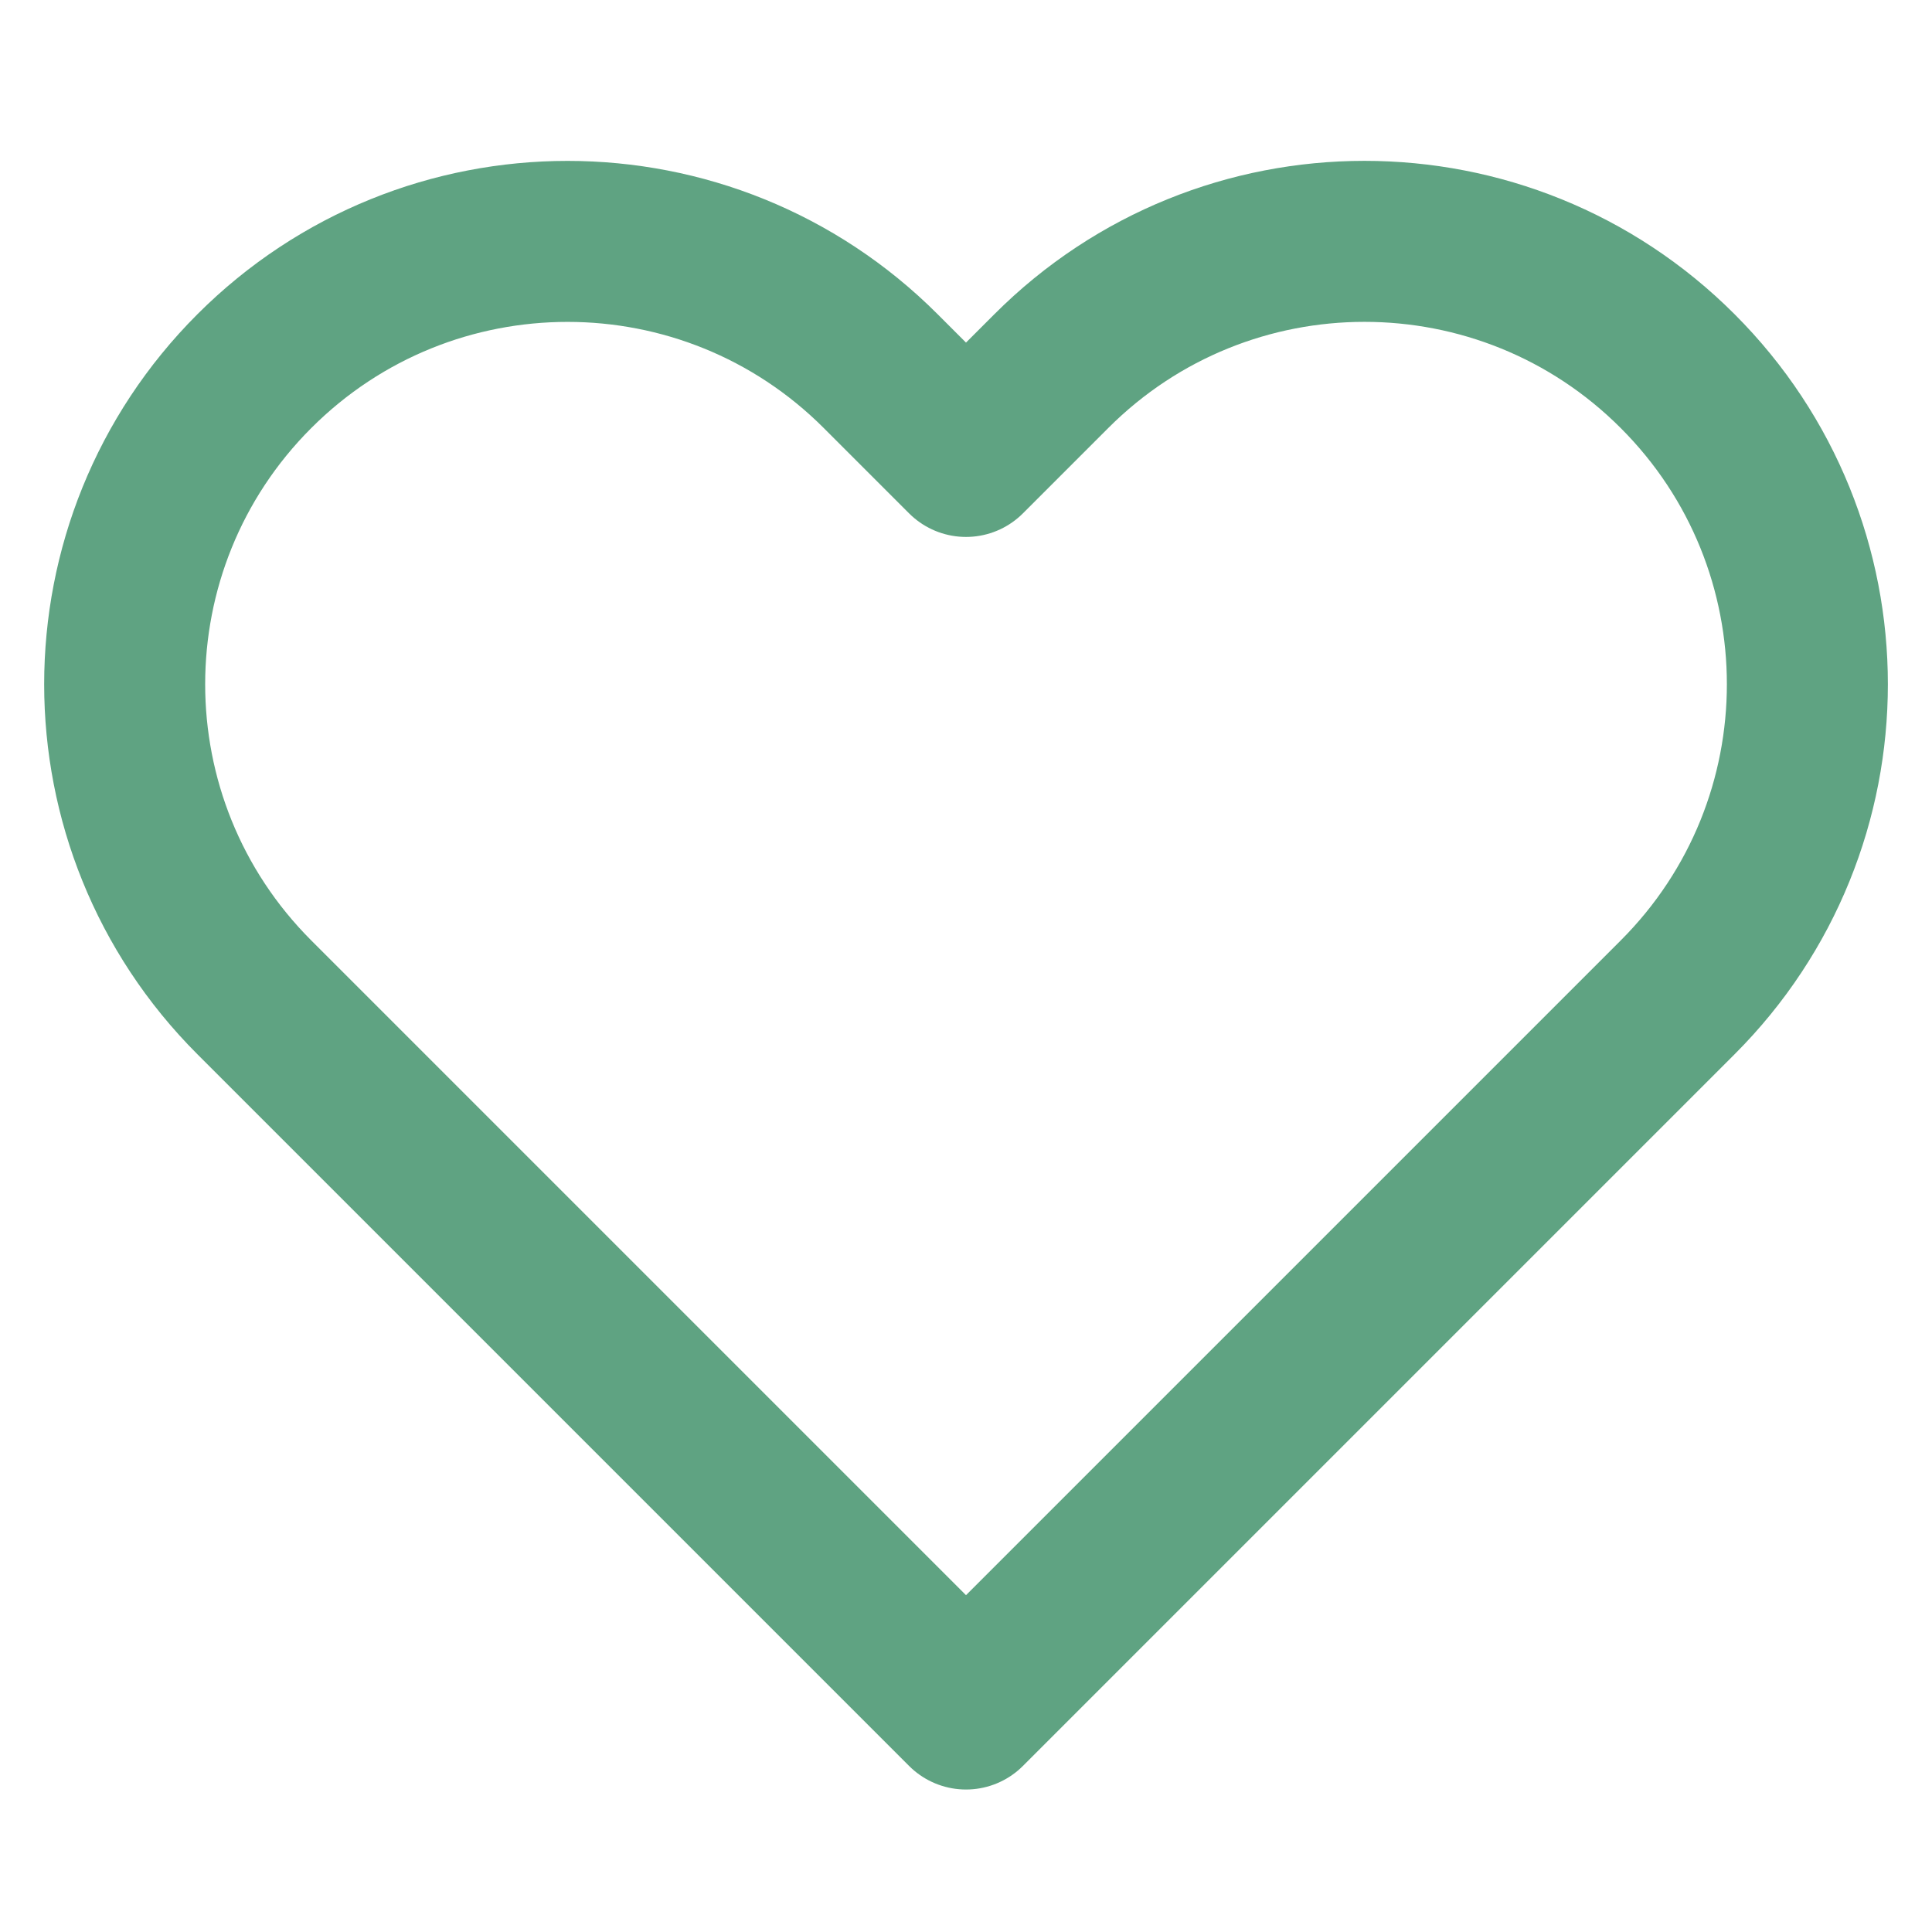
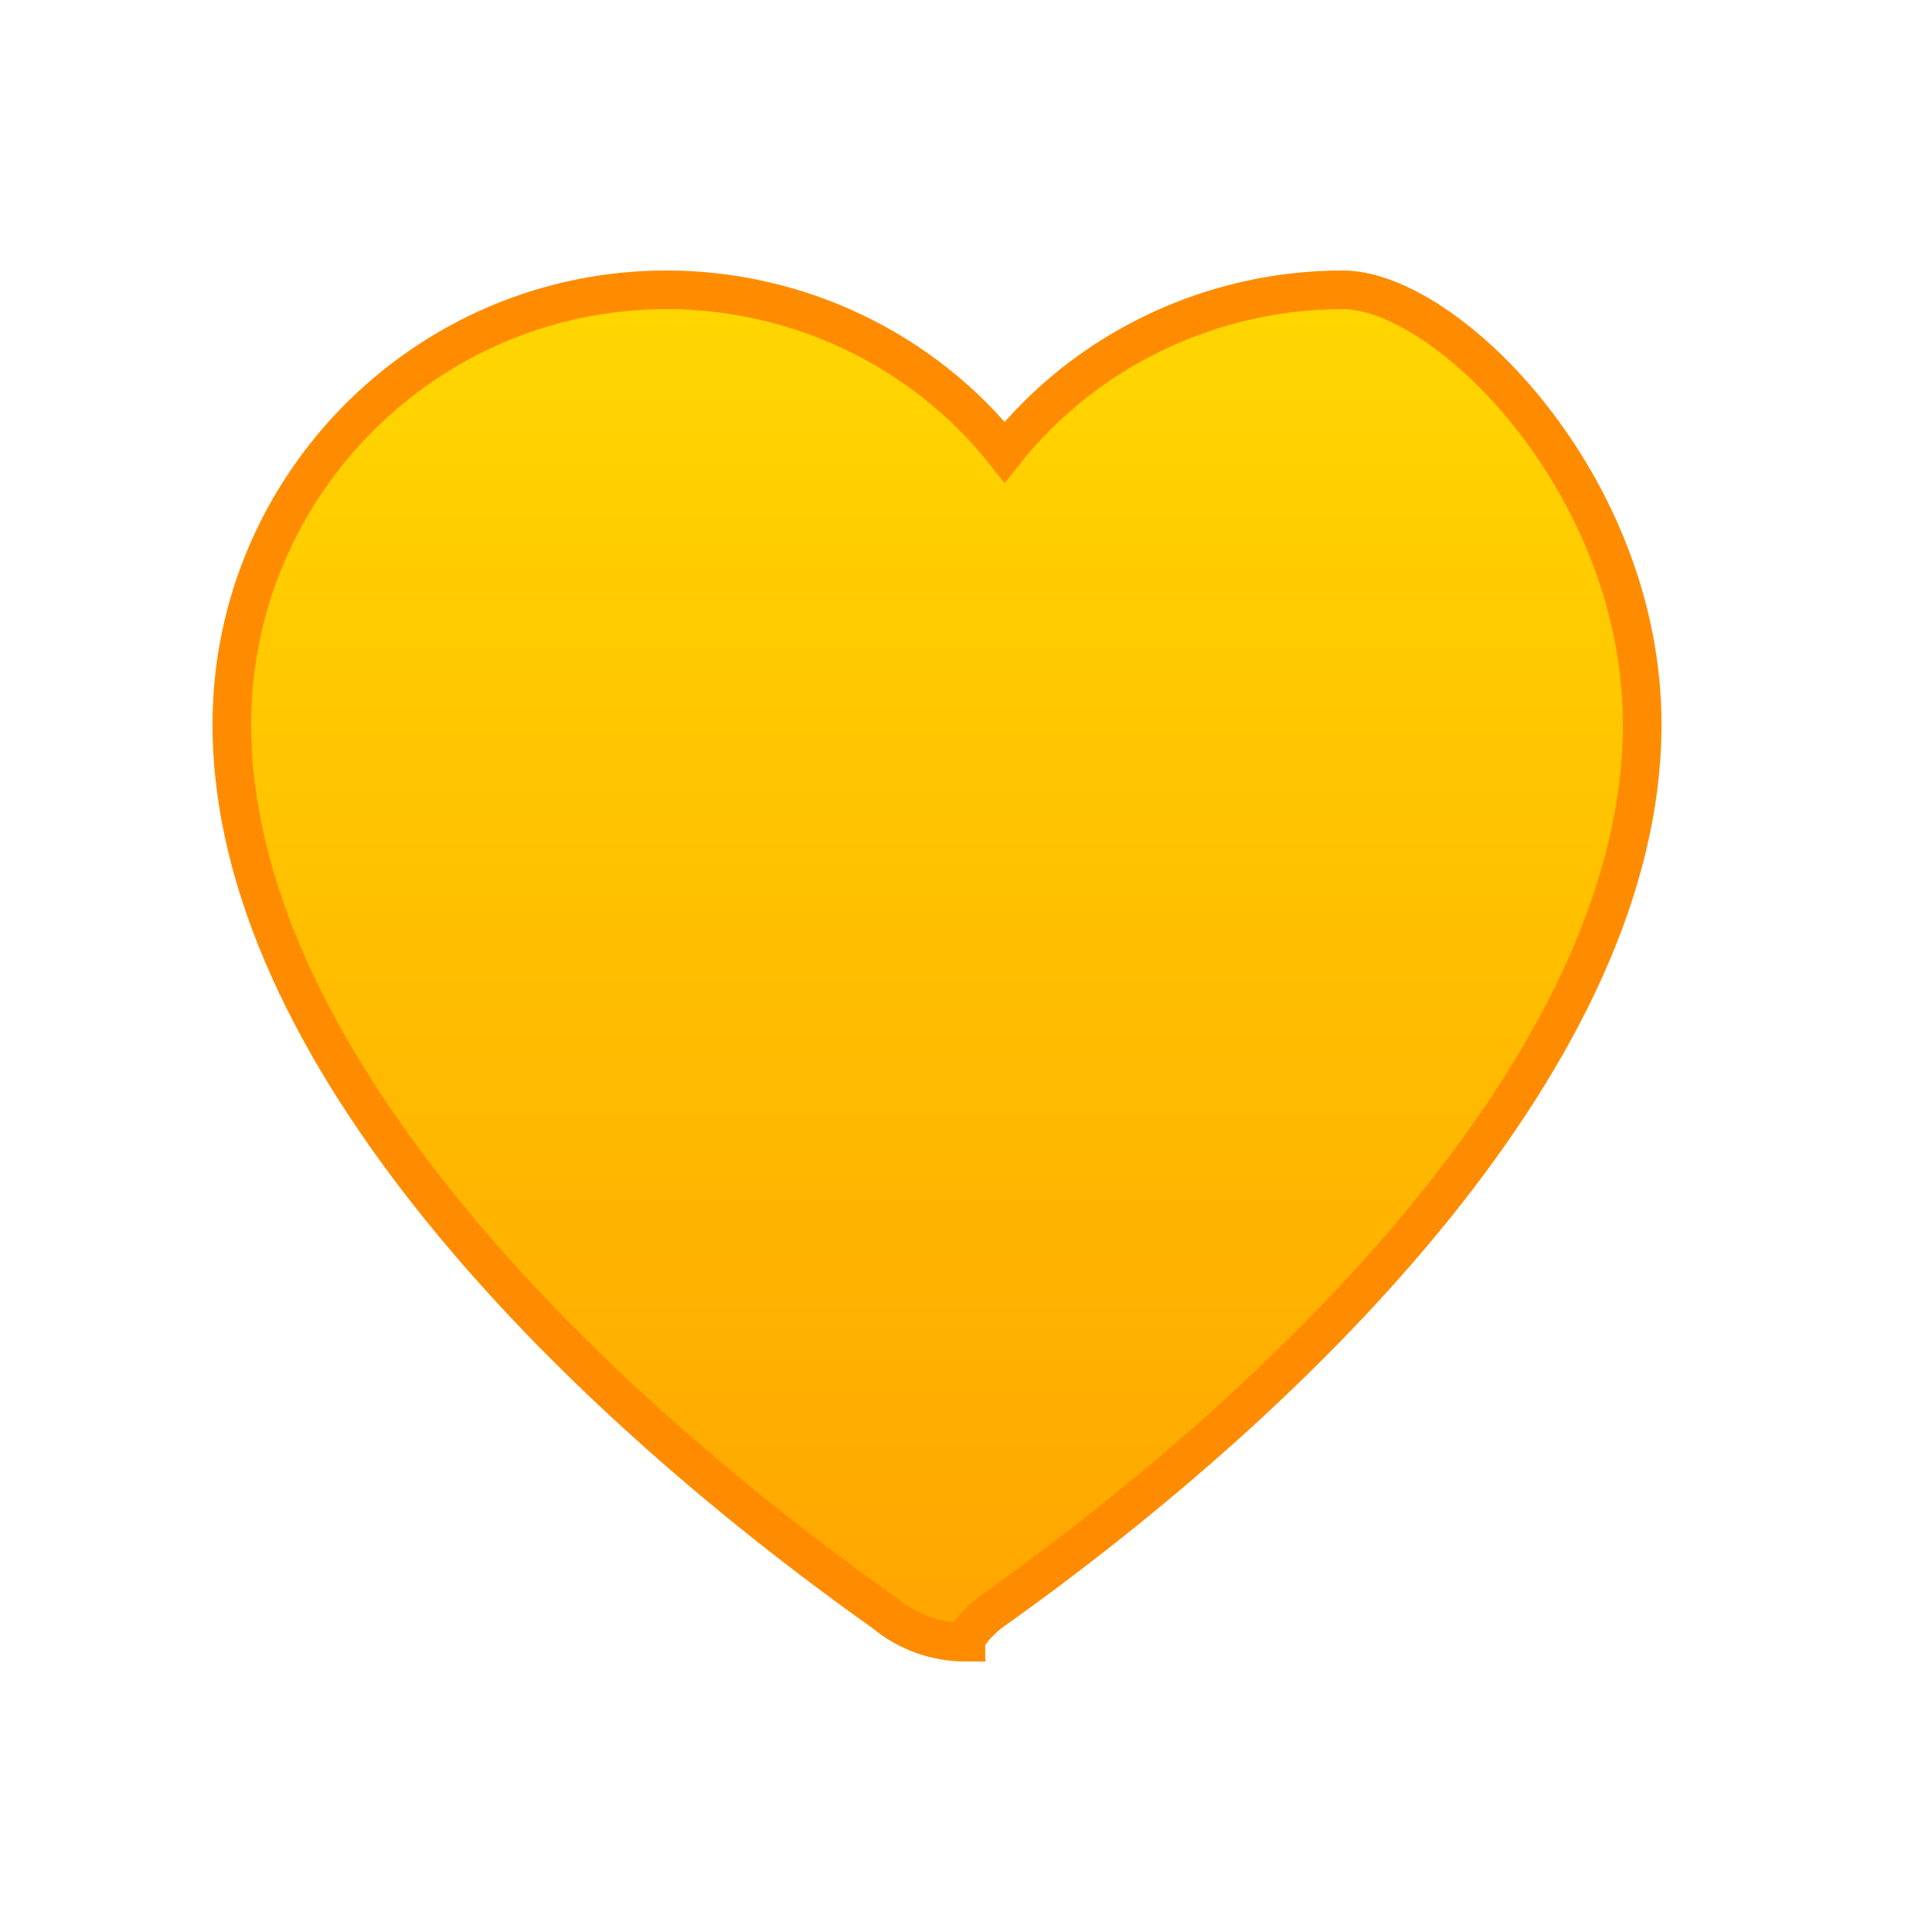
- <svg xmlns="http://www.w3.org/2000/svg" viewBox="0 0 24 24" fill="none" stroke="#5FA382" stroke-width="2" stroke-linecap="round" stroke-linejoin="round">
-   <path d="M20.84 4.61a5.5 5.5 0 0 0-7.78 0L12 5.67l-1.06-1.06a5.5 5.5 0 0 0-7.78 7.78l1.06 1.06L12 21.23l7.78-7.78 1.06-1.06a5.5 5.5 0 0 0 0-7.78z" />
+ <svg xmlns="http://www.w3.org/2000/svg" viewBox="0 0 100 100">
+   <defs>
+     <linearGradient id="heartGradient" x1="0%" y1="0%" x2="0%" y2="100%">
+       <stop offset="0%" style="stop-color:#FFD700;stop-opacity:1" />
+       <stop offset="100%" style="stop-color:#FFA500;stop-opacity:1" />
+     </linearGradient>
+   </defs>
+   <path d="M50 85c-1.5 0-3-0.5-4.2-1.5C29.3 71.8 12 54.3 12 37.5c0-12.4 10.1-22.5 22.5-22.5 6.8 0 13.3 3.1 17.5 8.4 4.2-5.3 10.7-8.4 17.5-8.4C74.9 15 85 25.1 85 37.5c0 16.8-17.3 34.3-33.8 46C50 84.5 50 85 50 85z" fill="url(#heartGradient)" stroke="#FF8C00" stroke-width="2" />
</svg>
